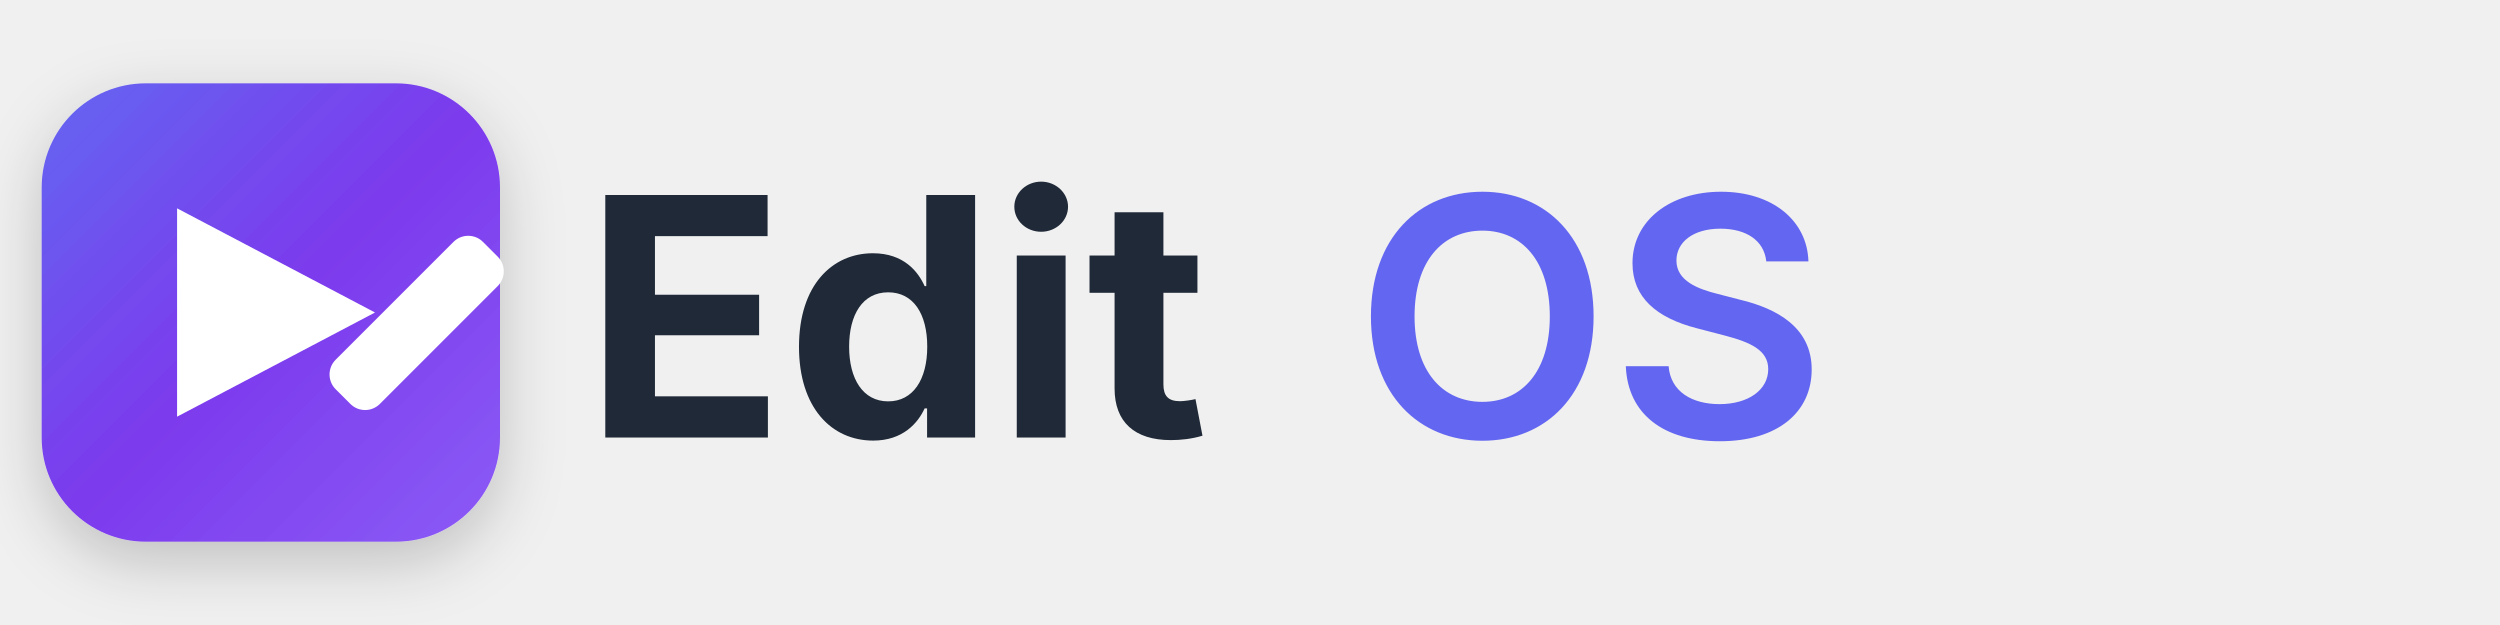
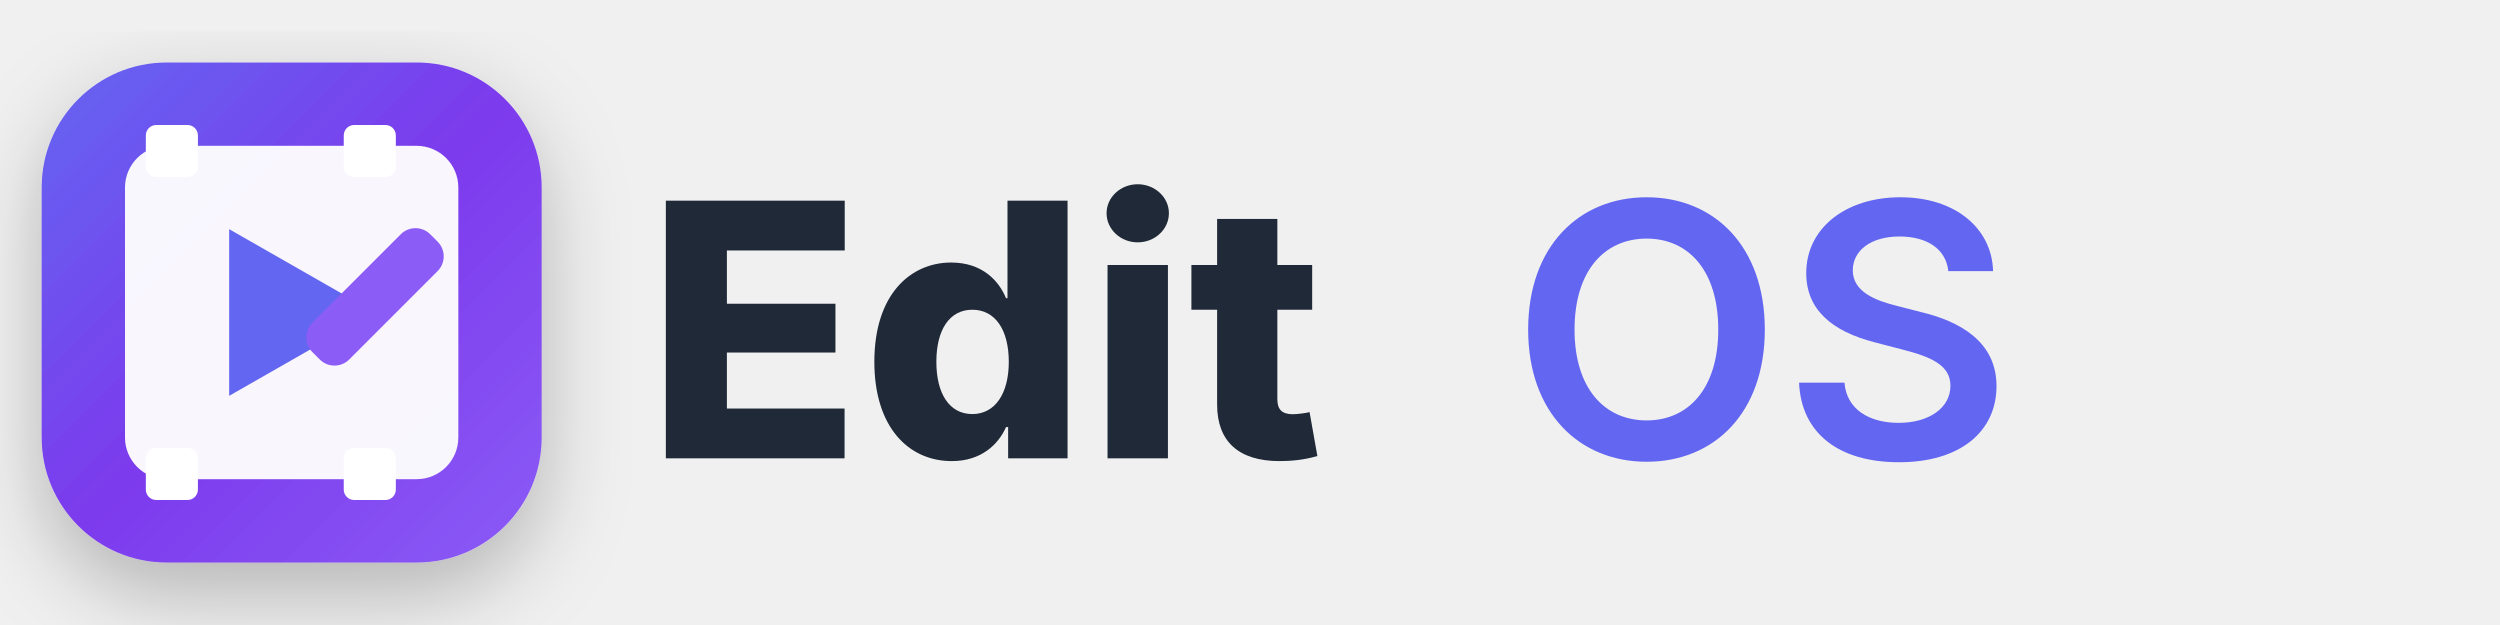
<svg xmlns="http://www.w3.org/2000/svg" viewBox="0 0 240 60" width="240" height="60">
  <defs>
    <linearGradient id="bgGrad" x1="0%" y1="0%" x2="100%" y2="100%">
      <stop offset="0%" style="stop-color:#6366F1" />
      <stop offset="50%" style="stop-color:#7C3AED" />
      <stop offset="100%" style="stop-color:#8B5CF6" />
    </linearGradient>
+     <filter id="glow">
+       <feDropShadow dx="0" dy="2" stdDeviation="4" flood-color="#6366F1" flood-opacity="0.4" />
+     </filter>
    <filter id="shadow" x="-20%" y="-20%" width="140%" height="140%">
-       <feDropShadow dx="0" dy="2" stdDeviation="3" flood-color="#000000" flood-opacity="0.2" />
+       <feDropShadow dx="0" dy="3" stdDeviation="4" flood-color="#000000" flood-opacity="0.25" />
    </filter>
  </defs>
-   <rect x="4" y="8" width="44" height="44" rx="10" fill="url(#bgGrad)" filter="url(#shadow)" />
-   <polygon points="17,20 17,40 36,30" fill="white" />
-   <rect x="30" y="28" width="20" height="6" rx="2" fill="white" transform="rotate(-45 40 31)" />
-   <text x="56" y="42" font-family="system-ui, -apple-system, sans-serif" font-size="32" font-weight="700" fill="#1F2937">Edit</text>
-   <text x="130" y="42" font-family="system-ui, -apple-system, sans-serif" font-size="32" font-weight="600" fill="#6366F1">OS</text>
+   <rect x="4" y="6" width="48" height="48" rx="12" fill="url(#bgGrad)" filter="url(#shadow)" />
+   <rect x="12" y="14" width="32" height="32" rx="4" fill="white" opacity="0.95" />
+   <rect x="14" y="12" width="5" height="5" rx="1" fill="white" />
+   <rect x="14" y="43" width="5" height="5" rx="1" fill="white" />
+   <rect x="33" y="12" width="5" height="5" rx="1" fill="white" />
+   <rect x="33" y="43" width="5" height="5" rx="1" fill="white" />
+   <polygon points="22,22 22,38 36,30" fill="#6366F1" />
+   <rect x="28" y="26" width="16" height="5" rx="2" fill="#8B5CF6" transform="rotate(-45 36 28.5)" />
+   <text x="62" y="44" font-family="system-ui, -apple-system, sans-serif" font-size="34" font-weight="800" fill="#1F2937">Edit</text>
+   <text x="145" y="44" font-family="system-ui, -apple-system, sans-serif" font-size="34" font-weight="600" fill="#6366F1">OS</text>
</svg>
